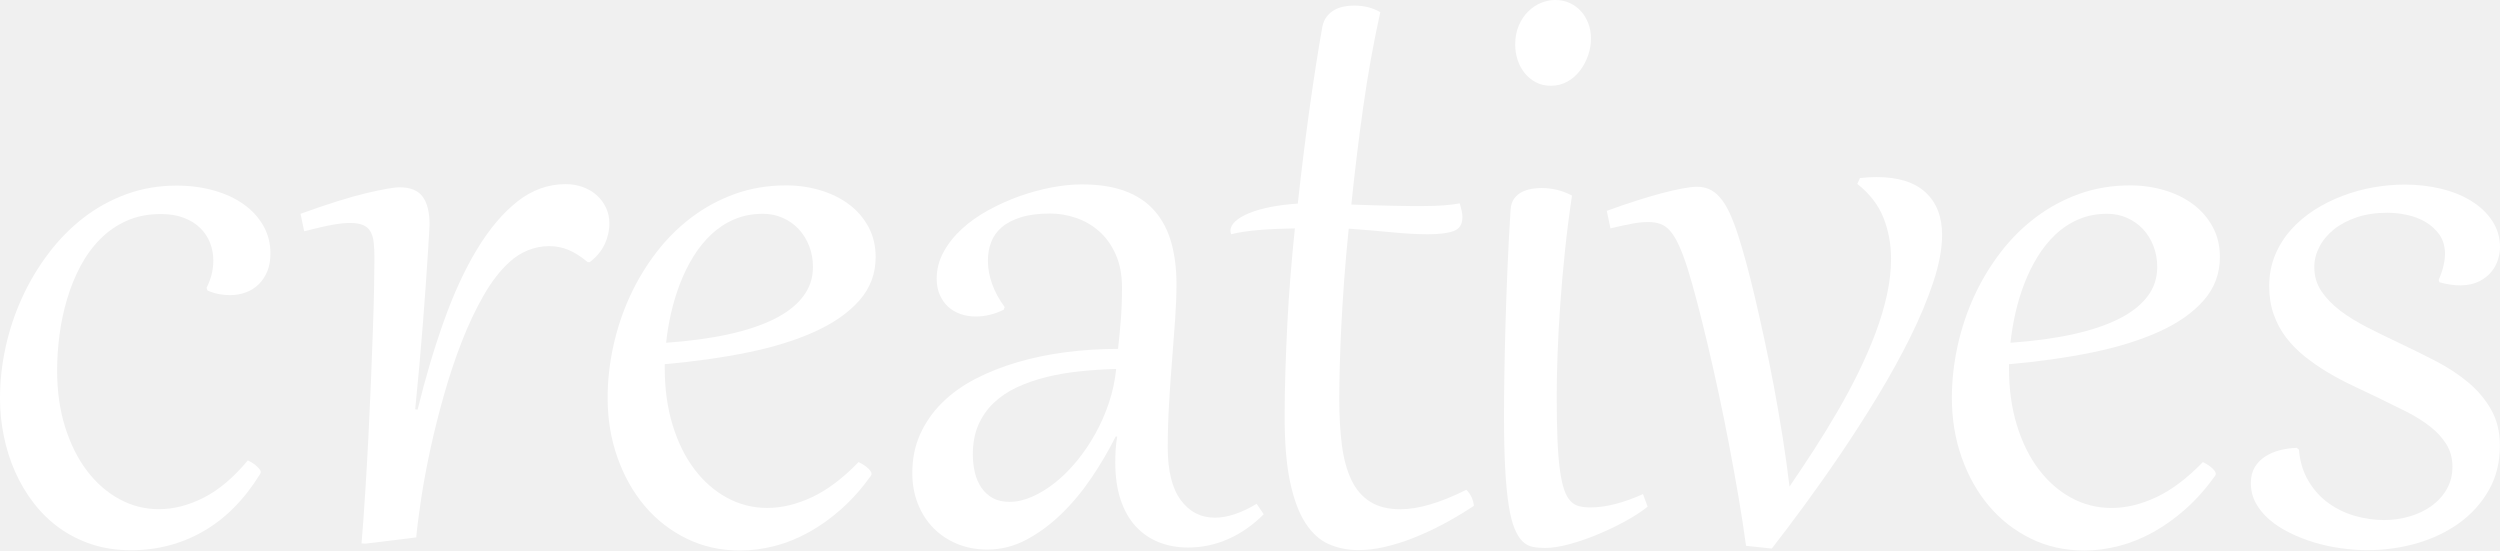
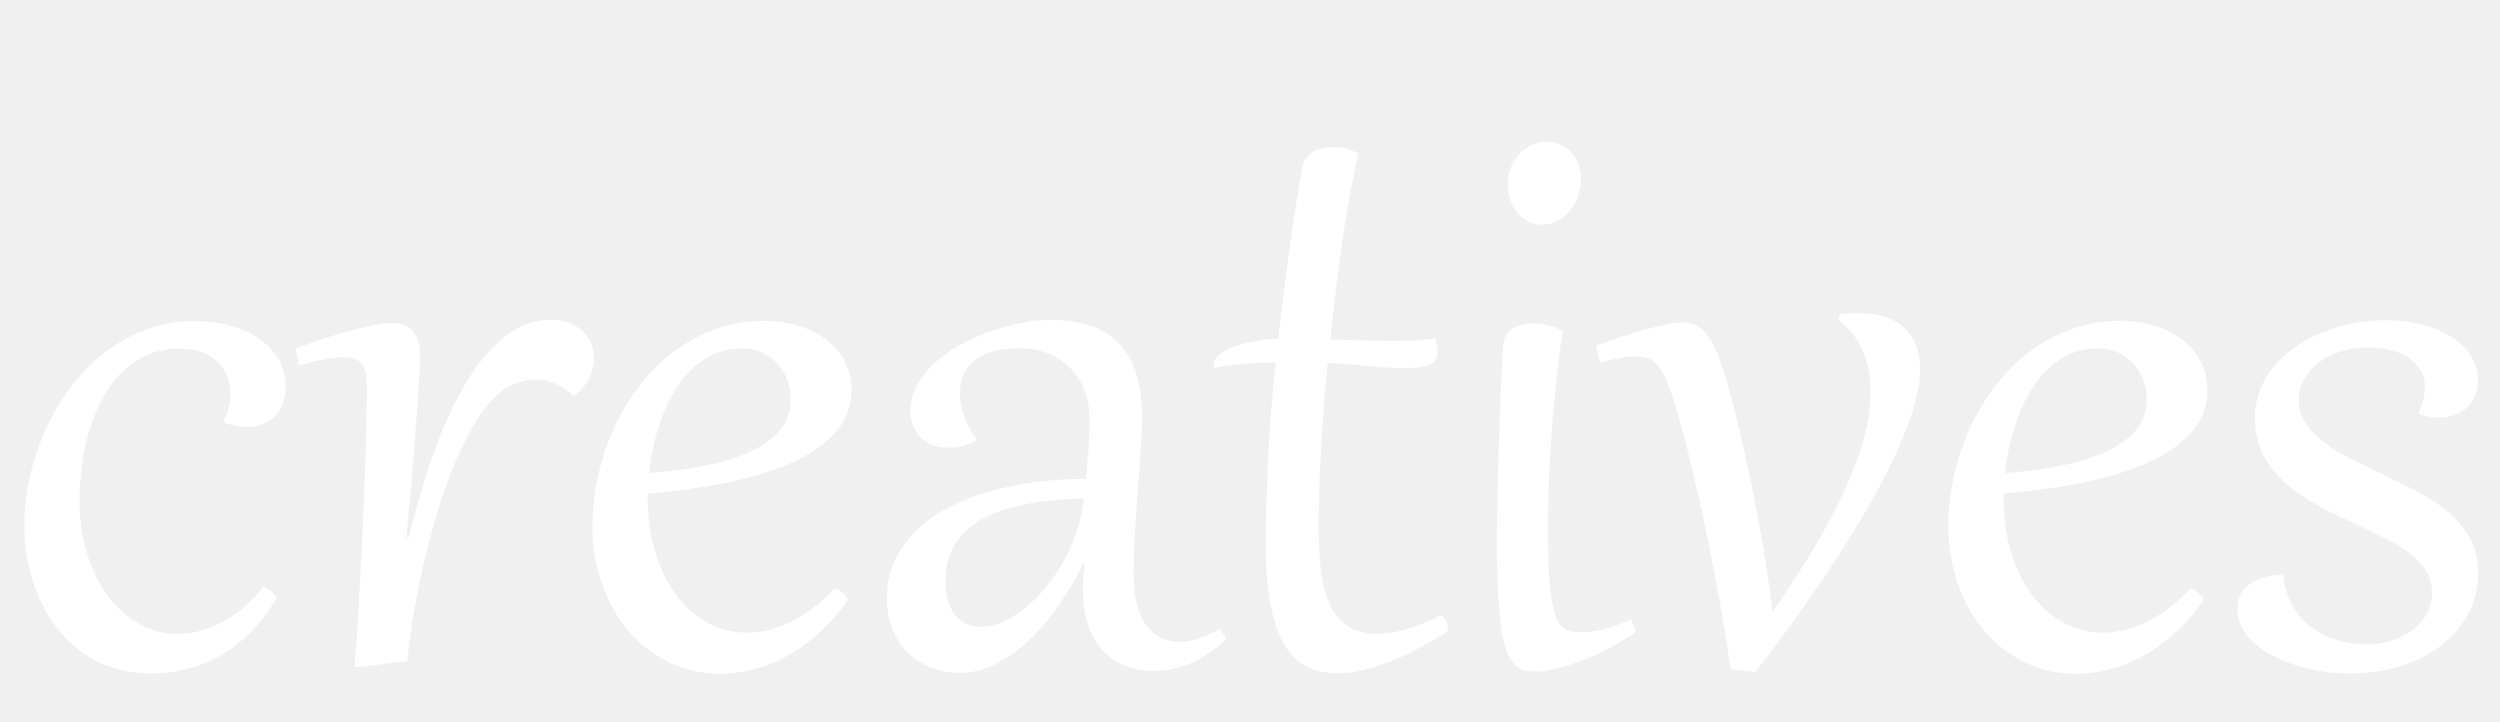
- <svg xmlns="http://www.w3.org/2000/svg" version="1.1" id="Ebene_1" x="0px" y="0px" width="70.339px" height="15.489px" viewBox="0 0 70.339 15.489" enable-background="new 0 0 70.339 15.489" xml:space="preserve">
-   <g>
-     <path fill="#FFFFFF" d="M5.811,8.099c0.127-0.251,0.191-0.505,0.191-0.765c0-0.178-0.031-0.345-0.092-0.503   C5.848,6.675,5.756,6.535,5.633,6.415C5.51,6.294,5.356,6.198,5.171,6.128c-0.185-0.071-0.4-0.106-0.646-0.106   c-0.355,0-0.674,0.062-0.957,0.188C3.286,6.335,3.036,6.507,2.82,6.726C2.604,6.945,2.419,7.197,2.266,7.484   C2.113,7.771,1.988,8.079,1.89,8.407C1.792,8.735,1.72,9.071,1.675,9.415C1.63,9.76,1.607,10.096,1.607,10.424   c0,0.587,0.076,1.122,0.229,1.602c0.153,0.481,0.359,0.892,0.619,1.23c0.26,0.339,0.563,0.603,0.909,0.79   c0.346,0.187,0.715,0.28,1.107,0.28c0.415,0,0.835-0.108,1.261-0.324c0.426-0.217,0.84-0.566,1.241-1.049   C7,12.966,7.035,12.985,7.079,13.01c0.043,0.025,0.083,0.054,0.12,0.086c0.037,0.032,0.068,0.063,0.096,0.096   c0.028,0.033,0.041,0.062,0.041,0.089c0,0.019-0.002,0.029-0.007,0.034l-0.014,0.027c-0.442,0.715-0.973,1.25-1.593,1.606   c-0.62,0.356-1.299,0.533-2.037,0.533c-0.401,0-0.77-0.056-1.107-0.167c-0.337-0.112-0.643-0.268-0.916-0.465   c-0.273-0.199-0.514-0.434-0.721-0.705c-0.208-0.271-0.38-0.564-0.52-0.88c-0.139-0.317-0.244-0.65-0.314-0.998   C0.035,11.916,0,11.564,0,11.209c0-0.479,0.052-0.958,0.157-1.439c0.105-0.48,0.259-0.943,0.461-1.387   C0.821,7.938,1.067,7.524,1.357,7.14c0.29-0.386,0.618-0.721,0.984-1.006c0.367-0.284,0.771-0.508,1.213-0.67   C3.997,5.303,4.468,5.222,4.97,5.222c0.374,0,0.722,0.046,1.046,0.137C6.34,5.45,6.619,5.579,6.853,5.746   c0.235,0.166,0.419,0.366,0.554,0.602C7.541,6.582,7.609,6.843,7.609,7.13c0,0.187-0.028,0.353-0.085,0.495   c-0.058,0.143-0.138,0.266-0.24,0.368c-0.103,0.103-0.223,0.18-0.363,0.232c-0.139,0.053-0.29,0.079-0.454,0.079   c-0.1,0-0.204-0.011-0.311-0.03c-0.107-0.021-0.213-0.054-0.318-0.1L5.811,8.099z" />
-     <path fill="#FFFFFF" d="M10.281,15.296l-0.109-0.007c0.037-0.433,0.071-0.904,0.103-1.415c0.032-0.51,0.062-1.029,0.089-1.554   c0.027-0.527,0.051-1.049,0.072-1.566c0.021-0.516,0.039-1,0.055-1.449c0.016-0.448,0.027-0.851,0.034-1.206   c0.007-0.355,0.01-0.635,0.01-0.84c0-0.169-0.007-0.314-0.021-0.438C10.5,6.697,10.47,6.595,10.422,6.513   c-0.048-0.082-0.117-0.143-0.208-0.181C10.123,6.293,10,6.273,9.845,6.273c-0.078,0-0.157,0.005-0.239,0.014   C9.524,6.296,9.431,6.311,9.331,6.329S9.118,6.371,8.992,6.401C8.867,6.43,8.722,6.465,8.558,6.506L8.456,6.015   c0.756-0.273,1.37-0.466,1.839-0.578c0.469-0.111,0.786-0.167,0.95-0.167c0.301,0,0.516,0.088,0.646,0.263   c0.13,0.176,0.195,0.437,0.195,0.783c0,0.032-0.004,0.125-0.014,0.28c-0.01,0.155-0.022,0.356-0.038,0.604   c-0.016,0.249-0.035,0.537-0.058,0.865s-0.049,0.68-0.079,1.057c-0.03,0.375-0.062,0.768-0.099,1.176   c-0.037,0.407-0.075,0.814-0.116,1.219l0.068,0.007c0.219-0.894,0.466-1.726,0.742-2.498c0.276-0.773,0.585-1.444,0.93-2.013   c0.345-0.569,0.722-1.018,1.135-1.344c0.413-0.325,0.865-0.488,1.357-0.488c0.173,0,0.335,0.027,0.485,0.082   c0.15,0.055,0.28,0.131,0.39,0.229c0.109,0.099,0.196,0.215,0.26,0.35c0.064,0.134,0.096,0.281,0.096,0.44   c0,0.205-0.044,0.402-0.133,0.591c-0.089,0.189-0.229,0.357-0.42,0.503h-0.055c-0.191-0.159-0.373-0.274-0.543-0.345   c-0.171-0.071-0.352-0.106-0.543-0.106c-0.205,0-0.403,0.039-0.595,0.116S14.489,7.23,14.33,7.376   c-0.26,0.237-0.501,0.549-0.725,0.94c-0.223,0.389-0.427,0.821-0.612,1.295c-0.185,0.474-0.351,0.971-0.499,1.494   c-0.148,0.521-0.276,1.029-0.383,1.523c-0.107,0.495-0.194,0.959-0.26,1.394c-0.066,0.436-0.113,0.802-0.14,1.098L10.281,15.296z" />
-     <path fill="#FFFFFF" d="M24.158,13c0.027,0.014,0.062,0.033,0.106,0.059c0.043,0.024,0.083,0.052,0.12,0.082   c0.037,0.029,0.068,0.061,0.096,0.096c0.027,0.033,0.041,0.066,0.041,0.099c0,0.019-0.007,0.036-0.021,0.055   c-0.255,0.355-0.53,0.664-0.824,0.926c-0.294,0.262-0.599,0.48-0.916,0.656c-0.317,0.175-0.639,0.305-0.967,0.389   c-0.328,0.085-0.652,0.127-0.971,0.127c-0.547,0-1.048-0.111-1.504-0.335c-0.456-0.224-0.848-0.528-1.176-0.916   c-0.328-0.388-0.584-0.842-0.769-1.364c-0.185-0.521-0.277-1.081-0.277-1.678c0-0.487,0.054-0.975,0.161-1.462   c0.107-0.487,0.262-0.952,0.465-1.395c0.203-0.443,0.45-0.853,0.742-1.234c0.292-0.38,0.623-0.711,0.995-0.99   c0.372-0.281,0.779-0.501,1.224-0.66c0.445-0.159,0.922-0.239,1.432-0.239c0.337,0,0.659,0.046,0.964,0.137   c0.305,0.091,0.573,0.222,0.803,0.394c0.23,0.17,0.414,0.381,0.55,0.632c0.136,0.251,0.205,0.535,0.205,0.854   c0,0.465-0.151,0.87-0.455,1.216c-0.304,0.346-0.722,0.639-1.255,0.881c-0.533,0.242-1.161,0.437-1.883,0.585   c-0.722,0.147-1.503,0.258-2.341,0.331v0.116c0,0.583,0.074,1.116,0.222,1.599c0.148,0.483,0.352,0.896,0.612,1.24   c0.26,0.344,0.565,0.612,0.916,0.803s0.729,0.287,1.135,0.287c0.41,0,0.831-0.102,1.261-0.304   C23.279,13.785,23.716,13.456,24.158,13z M22.873,7.512c0-0.21-0.035-0.405-0.106-0.588c-0.071-0.183-0.168-0.341-0.294-0.476   c-0.125-0.134-0.274-0.24-0.448-0.317c-0.174-0.077-0.36-0.116-0.561-0.116c-0.296,0-0.565,0.053-0.807,0.157   c-0.242,0.104-0.457,0.247-0.649,0.427c-0.191,0.181-0.36,0.391-0.506,0.629c-0.146,0.24-0.27,0.494-0.373,0.762   c-0.103,0.269-0.186,0.545-0.25,0.827c-0.064,0.282-0.109,0.559-0.137,0.827c0.647-0.046,1.227-0.124,1.74-0.235   c0.513-0.112,0.946-0.256,1.299-0.432c0.353-0.175,0.623-0.385,0.81-0.629C22.779,8.105,22.873,7.826,22.873,7.512z" />
-     <path fill="#FFFFFF" d="M31.568,8.092c0-0.36-0.059-0.671-0.178-0.936c-0.119-0.265-0.273-0.48-0.465-0.649   c-0.192-0.169-0.408-0.294-0.649-0.376c-0.241-0.082-0.483-0.123-0.725-0.123c-0.324,0-0.597,0.034-0.82,0.103   c-0.223,0.069-0.404,0.162-0.543,0.28c-0.139,0.118-0.239,0.259-0.301,0.421c-0.062,0.161-0.092,0.336-0.092,0.522   c0,0.219,0.04,0.438,0.12,0.659c0.08,0.222,0.197,0.437,0.352,0.646L28.24,8.714c-0.26,0.128-0.522,0.191-0.786,0.191   c-0.155,0-0.3-0.024-0.434-0.071c-0.134-0.049-0.25-0.118-0.349-0.209s-0.175-0.203-0.232-0.335s-0.085-0.28-0.085-0.444   c0-0.268,0.065-0.521,0.195-0.758c0.13-0.237,0.302-0.453,0.516-0.649s0.462-0.371,0.745-0.526   c0.283-0.155,0.574-0.286,0.875-0.394c0.301-0.106,0.603-0.188,0.906-0.246c0.303-0.057,0.584-0.085,0.844-0.085   c0.479,0,0.888,0.063,1.227,0.191s0.615,0.313,0.827,0.558c0.212,0.243,0.367,0.538,0.465,0.885   c0.098,0.347,0.147,0.738,0.147,1.175c0,0.301-0.013,0.631-0.038,0.991c-0.025,0.36-0.054,0.737-0.085,1.132   c-0.032,0.394-0.061,0.8-0.085,1.219s-0.038,0.836-0.038,1.251c0,0.656,0.122,1.149,0.366,1.48c0.244,0.33,0.564,0.495,0.96,0.495   c0.351,0,0.743-0.13,1.176-0.39l0.198,0.294c-0.305,0.306-0.638,0.538-0.998,0.697c-0.36,0.159-0.738,0.239-1.135,0.239   c-0.296,0-0.57-0.05-0.82-0.15s-0.467-0.25-0.649-0.447c-0.182-0.199-0.324-0.448-0.424-0.749c-0.1-0.301-0.15-0.649-0.15-1.045   c0-0.118,0.003-0.237,0.01-0.355c0.007-0.118,0.021-0.244,0.044-0.376H31.39c-0.196,0.392-0.423,0.778-0.68,1.159   c-0.257,0.38-0.54,0.72-0.848,1.018c-0.308,0.299-0.636,0.541-0.984,0.725c-0.349,0.186-0.714,0.277-1.097,0.277   c-0.314,0-0.602-0.055-0.861-0.164c-0.259-0.109-0.482-0.26-0.667-0.451s-0.328-0.418-0.431-0.68   c-0.103-0.263-0.154-0.549-0.154-0.858c0-0.401,0.074-0.766,0.222-1.094c0.148-0.328,0.353-0.622,0.615-0.882   c0.262-0.26,0.575-0.484,0.94-0.674c0.365-0.188,0.761-0.345,1.189-0.47c0.428-0.126,0.882-0.219,1.36-0.281   c0.479-0.061,0.966-0.092,1.463-0.092c0.032-0.287,0.058-0.565,0.079-0.834S31.568,8.416,31.568,8.092z M27.371,12.788   c0,0.178,0.02,0.348,0.058,0.509c0.039,0.162,0.1,0.304,0.185,0.427c0.085,0.123,0.191,0.22,0.321,0.291   c0.13,0.07,0.286,0.105,0.468,0.105c0.205,0,0.417-0.048,0.636-0.144c0.219-0.096,0.434-0.228,0.646-0.396s0.415-0.37,0.608-0.604   c0.194-0.235,0.368-0.491,0.523-0.77c0.155-0.279,0.284-0.57,0.386-0.879c0.103-0.307,0.17-0.623,0.202-0.946   c-0.337,0.009-0.672,0.03-1.005,0.065c-0.333,0.033-0.648,0.087-0.947,0.16c-0.298,0.073-0.575,0.169-0.831,0.287   c-0.256,0.118-0.475,0.266-0.66,0.441s-0.329,0.383-0.434,0.621C27.423,12.197,27.371,12.474,27.371,12.788z" />
-     <path fill="#FFFFFF" d="M38.835,0.342c-0.191,0.866-0.352,1.759-0.482,2.683c-0.13,0.922-0.24,1.833-0.332,2.73   c0.214,0.009,0.423,0.016,0.625,0.021c0.202,0.005,0.392,0.009,0.567,0.014c0.175,0.005,0.335,0.007,0.479,0.007s0.263,0,0.359,0   c0.415,0,0.754-0.025,1.019-0.075c0.023,0.077,0.041,0.148,0.055,0.212s0.021,0.123,0.021,0.178c0,0.2-0.083,0.33-0.25,0.39   s-0.407,0.089-0.721,0.089c-0.301,0-0.637-0.019-1.008-0.055c-0.371-0.036-0.778-0.07-1.22-0.103   c-0.05,0.487-0.092,0.963-0.126,1.424c-0.034,0.463-0.062,0.899-0.082,1.31c-0.02,0.411-0.035,0.791-0.044,1.142   c-0.009,0.35-0.014,0.656-0.014,0.916c0,0.487,0.025,0.923,0.075,1.306c0.05,0.383,0.139,0.708,0.267,0.973   c0.127,0.268,0.303,0.471,0.526,0.612c0.223,0.141,0.506,0.212,0.848,0.212c0.246,0,0.521-0.043,0.824-0.13   c0.303-0.087,0.648-0.226,1.036-0.417c0.123,0.123,0.194,0.273,0.212,0.451c-0.283,0.187-0.567,0.356-0.854,0.51   c-0.287,0.152-0.57,0.283-0.848,0.393c-0.278,0.11-0.547,0.193-0.807,0.253c-0.26,0.06-0.506,0.089-0.738,0.089   c-0.305,0-0.584-0.056-0.837-0.168c-0.253-0.111-0.472-0.31-0.656-0.594c-0.185-0.285-0.328-0.669-0.431-1.152   s-0.154-1.093-0.154-1.832c0-0.415,0.007-0.842,0.021-1.281c0.014-0.44,0.032-0.886,0.055-1.337   c0.023-0.451,0.052-0.902,0.089-1.354c0.037-0.451,0.078-0.895,0.123-1.333c-0.36,0.005-0.694,0.02-1.001,0.045   c-0.308,0.024-0.571,0.064-0.79,0.119c-0.014-0.027-0.021-0.06-0.021-0.096c0-0.096,0.047-0.186,0.14-0.27   c0.093-0.085,0.223-0.161,0.39-0.229c0.167-0.068,0.366-0.125,0.598-0.171c0.232-0.046,0.488-0.077,0.766-0.096   c0.105-0.952,0.216-1.852,0.335-2.7c0.119-0.848,0.237-1.604,0.355-2.269c0.023-0.118,0.065-0.217,0.126-0.294   c0.061-0.077,0.133-0.139,0.215-0.185c0.082-0.046,0.171-0.077,0.267-0.096s0.189-0.027,0.28-0.027c0.15,0,0.286,0.016,0.407,0.048   C38.62,0.237,38.73,0.282,38.835,0.342z" />
-     <path fill="#FFFFFF" d="M44.229,5.502c-0.078,0.52-0.144,1.04-0.198,1.562c-0.055,0.522-0.099,1.027-0.133,1.514   c-0.034,0.487-0.059,0.949-0.075,1.384c-0.016,0.436-0.024,0.829-0.024,1.179c0,0.474,0.007,0.881,0.021,1.221   c0.014,0.339,0.037,0.625,0.068,0.857c0.032,0.232,0.072,0.417,0.12,0.556c0.048,0.14,0.107,0.246,0.178,0.322   c0.071,0.074,0.153,0.124,0.246,0.146c0.093,0.022,0.199,0.034,0.318,0.034c0.219,0,0.455-0.033,0.708-0.099   c0.253-0.066,0.509-0.159,0.769-0.277l0.13,0.355c-0.164,0.132-0.37,0.267-0.619,0.403c-0.249,0.136-0.509,0.262-0.783,0.376   c-0.274,0.114-0.541,0.206-0.803,0.277c-0.262,0.07-0.489,0.105-0.68,0.105c-0.127,0-0.244-0.01-0.349-0.031   c-0.105-0.02-0.199-0.071-0.284-0.153s-0.16-0.203-0.226-0.362c-0.066-0.159-0.121-0.376-0.164-0.649   c-0.043-0.273-0.076-0.615-0.099-1.025c-0.023-0.41-0.034-0.907-0.034-1.49c0-0.342,0.003-0.728,0.01-1.159   c0.007-0.43,0.017-0.893,0.031-1.387c0.014-0.495,0.032-1.017,0.055-1.566c0.023-0.549,0.052-1.115,0.089-1.698   c0.009-0.128,0.043-0.231,0.103-0.312c0.059-0.079,0.132-0.141,0.219-0.184C42.908,5.359,43,5.33,43.098,5.313   c0.098-0.016,0.188-0.023,0.27-0.023C43.673,5.29,43.96,5.36,44.229,5.502z M43.635,2.413c-0.16,0-0.301-0.033-0.424-0.099   s-0.228-0.153-0.314-0.259c-0.086-0.107-0.153-0.23-0.198-0.369c-0.045-0.14-0.068-0.282-0.068-0.428   c0-0.205,0.034-0.387,0.103-0.543c0.068-0.158,0.157-0.29,0.267-0.396c0.109-0.107,0.23-0.188,0.362-0.24   C43.494,0.026,43.624,0,43.751,0c0.155,0,0.294,0.028,0.417,0.086c0.123,0.057,0.229,0.135,0.318,0.235   c0.089,0.1,0.157,0.216,0.205,0.345c0.048,0.131,0.072,0.271,0.072,0.421c0,0.159-0.027,0.317-0.082,0.476   c-0.055,0.156-0.131,0.299-0.229,0.427c-0.098,0.127-0.216,0.23-0.355,0.307C43.958,2.374,43.803,2.413,43.635,2.413z" />
-     <path fill="#FFFFFF" d="M49.126,15.358c-0.059-0.438-0.13-0.896-0.212-1.378c-0.082-0.48-0.17-0.965-0.263-1.455   c-0.093-0.49-0.191-0.975-0.294-1.453s-0.205-0.934-0.308-1.367s-0.202-0.832-0.297-1.196c-0.095-0.364-0.185-0.679-0.267-0.943   c-0.086-0.269-0.168-0.489-0.246-0.659c-0.078-0.172-0.158-0.306-0.243-0.404c-0.084-0.098-0.177-0.165-0.277-0.201   c-0.1-0.036-0.214-0.055-0.342-0.055c-0.146,0-0.302,0.016-0.468,0.048c-0.166,0.032-0.366,0.075-0.598,0.13l-0.103-0.492   c0.273-0.101,0.541-0.192,0.803-0.277C46.274,5.571,46.517,5.5,46.74,5.44c0.223-0.06,0.421-0.104,0.595-0.137   c0.174-0.033,0.31-0.048,0.41-0.048c0.123,0,0.236,0.021,0.338,0.065c0.103,0.043,0.202,0.117,0.297,0.222   c0.095,0.105,0.187,0.247,0.273,0.427c0.086,0.181,0.173,0.407,0.26,0.681c0.059,0.183,0.129,0.418,0.208,0.708   c0.08,0.289,0.163,0.618,0.25,0.987c0.087,0.369,0.177,0.769,0.27,1.2c0.093,0.43,0.184,0.876,0.27,1.335   c0.086,0.46,0.167,0.929,0.243,1.404c0.075,0.477,0.14,0.945,0.195,1.405c0.228-0.333,0.457-0.676,0.687-1.032   c0.23-0.356,0.451-0.716,0.663-1.08c0.212-0.364,0.409-0.732,0.591-1.103c0.182-0.372,0.342-0.74,0.479-1.104   c0.137-0.364,0.244-0.723,0.321-1.073c0.077-0.35,0.116-0.69,0.116-1.018c0-0.41-0.072-0.795-0.215-1.155   c-0.143-0.36-0.389-0.677-0.735-0.95l0.075-0.164c0.082-0.009,0.162-0.016,0.239-0.021c0.077-0.005,0.153-0.007,0.226-0.007   c0.611,0,1.071,0.144,1.381,0.431c0.31,0.287,0.465,0.686,0.465,1.196c0,0.388-0.082,0.828-0.246,1.323   c-0.164,0.494-0.38,1.013-0.649,1.555s-0.574,1.094-0.916,1.658c-0.342,0.562-0.69,1.105-1.046,1.63s-0.702,1.014-1.039,1.473   c-0.337,0.457-0.636,0.853-0.896,1.186L49.126,15.358z" />
-     <path fill="#FFFFFF" d="M61.98,13c0.027,0.014,0.062,0.033,0.106,0.059c0.043,0.024,0.082,0.052,0.119,0.082   c0.037,0.029,0.068,0.061,0.096,0.096c0.027,0.033,0.041,0.066,0.041,0.099c0,0.019-0.007,0.036-0.021,0.055   c-0.255,0.355-0.53,0.664-0.823,0.926c-0.295,0.262-0.6,0.48-0.916,0.656c-0.317,0.175-0.64,0.305-0.968,0.389   c-0.328,0.085-0.651,0.127-0.971,0.127c-0.547,0-1.048-0.111-1.504-0.335c-0.456-0.224-0.848-0.528-1.176-0.916   c-0.328-0.388-0.585-0.842-0.769-1.364c-0.185-0.521-0.277-1.081-0.277-1.678c0-0.487,0.054-0.975,0.161-1.462   c0.107-0.487,0.262-0.952,0.464-1.395c0.203-0.442,0.451-0.853,0.742-1.234c0.291-0.38,0.623-0.711,0.994-0.99   c0.372-0.281,0.779-0.501,1.225-0.66c0.443-0.159,0.922-0.239,1.432-0.239c0.338,0,0.658,0.046,0.964,0.137   s0.573,0.222,0.804,0.394c0.229,0.17,0.413,0.381,0.55,0.632c0.137,0.251,0.205,0.535,0.205,0.854c0,0.465-0.151,0.87-0.454,1.216   C61.7,8.796,61.282,9.09,60.749,9.331c-0.533,0.241-1.161,0.437-1.884,0.585c-0.722,0.147-1.502,0.258-2.341,0.331v0.116   c0,0.583,0.074,1.116,0.222,1.599s0.353,0.896,0.612,1.24c0.26,0.344,0.565,0.612,0.916,0.803s0.729,0.287,1.135,0.287   c0.41,0,0.831-0.102,1.261-0.304C61.103,13.785,61.538,13.456,61.98,13z M60.695,7.512c0-0.21-0.035-0.405-0.106-0.588   c-0.07-0.183-0.168-0.341-0.293-0.476c-0.126-0.134-0.275-0.24-0.448-0.317c-0.173-0.077-0.36-0.116-0.561-0.116   c-0.296,0-0.565,0.053-0.807,0.157s-0.458,0.247-0.649,0.427C57.64,6.78,57.472,6.99,57.325,7.228   c-0.146,0.24-0.27,0.494-0.373,0.762c-0.102,0.269-0.186,0.545-0.249,0.827c-0.063,0.282-0.109,0.559-0.137,0.827   c0.647-0.046,1.228-0.124,1.739-0.235c0.514-0.112,0.946-0.256,1.299-0.432c0.354-0.175,0.623-0.385,0.811-0.629   C60.603,8.105,60.695,7.826,60.695,7.512z" />
-     <path fill="#FFFFFF" d="M64.681,12.651c0.031,0.347,0.124,0.645,0.277,0.895c0.152,0.251,0.34,0.456,0.563,0.615   c0.223,0.159,0.471,0.278,0.741,0.355c0.271,0.077,0.541,0.116,0.811,0.116c0.25,0,0.492-0.034,0.725-0.103   c0.233-0.069,0.438-0.166,0.615-0.294c0.177-0.128,0.32-0.285,0.428-0.472c0.106-0.187,0.16-0.396,0.16-0.628   c0-0.241-0.057-0.453-0.171-0.636c-0.114-0.183-0.267-0.349-0.458-0.499s-0.414-0.289-0.666-0.417   c-0.254-0.128-0.517-0.258-0.79-0.39c-0.241-0.114-0.484-0.229-0.728-0.346c-0.244-0.115-0.48-0.242-0.708-0.378   c-0.228-0.137-0.44-0.285-0.64-0.444c-0.197-0.159-0.371-0.336-0.52-0.53c-0.147-0.193-0.264-0.41-0.348-0.648   c-0.085-0.24-0.127-0.505-0.127-0.797c0-0.314,0.055-0.603,0.164-0.868c0.109-0.265,0.259-0.503,0.447-0.714   c0.189-0.213,0.408-0.398,0.656-0.558c0.249-0.159,0.514-0.293,0.797-0.399c0.283-0.107,0.573-0.188,0.871-0.24   c0.299-0.052,0.59-0.078,0.872-0.078c0.364,0,0.71,0.04,1.036,0.119c0.325,0.08,0.61,0.196,0.854,0.35   C69.786,5.814,69.98,6,70.124,6.219c0.143,0.219,0.215,0.465,0.215,0.738c0,0.104-0.018,0.219-0.055,0.342   c-0.037,0.123-0.098,0.238-0.185,0.346c-0.087,0.106-0.2,0.196-0.342,0.269c-0.142,0.073-0.314,0.111-0.52,0.116   c-0.191,0-0.392-0.029-0.602-0.089l-0.021-0.068c0.064-0.146,0.109-0.28,0.137-0.403c0.028-0.123,0.041-0.237,0.041-0.342   c-0.004-0.21-0.059-0.386-0.16-0.53c-0.104-0.143-0.232-0.261-0.387-0.352c-0.155-0.091-0.327-0.157-0.516-0.198   s-0.375-0.062-0.558-0.062c-0.323,0-0.612,0.043-0.868,0.13c-0.256,0.087-0.471,0.202-0.646,0.345   c-0.175,0.145-0.31,0.307-0.402,0.489c-0.094,0.183-0.141,0.371-0.141,0.567c0,0.25,0.066,0.474,0.198,0.673   c0.132,0.197,0.308,0.38,0.526,0.547c0.219,0.166,0.471,0.322,0.756,0.468c0.284,0.146,0.582,0.292,0.892,0.438   c0.347,0.164,0.69,0.334,1.032,0.509c0.342,0.176,0.646,0.375,0.916,0.598c0.27,0.224,0.486,0.479,0.652,0.769   c0.167,0.29,0.25,0.631,0.25,1.022c0,0.47-0.104,0.886-0.311,1.25c-0.208,0.364-0.484,0.672-0.831,0.923   c-0.347,0.251-0.744,0.44-1.192,0.571c-0.449,0.129-0.916,0.194-1.398,0.194c-0.242,0-0.491-0.019-0.748-0.055   c-0.258-0.036-0.508-0.091-0.749-0.164c-0.241-0.073-0.471-0.163-0.687-0.271c-0.217-0.106-0.406-0.229-0.568-0.369   c-0.161-0.139-0.289-0.293-0.383-0.465c-0.093-0.17-0.14-0.358-0.14-0.563c0-0.178,0.038-0.328,0.112-0.451   c0.076-0.123,0.175-0.224,0.298-0.301c0.123-0.077,0.261-0.136,0.413-0.175c0.153-0.038,0.309-0.06,0.469-0.064L64.681,12.651z" />
+ <svg xmlns="http://www.w3.org/2000/svg" width="208px" height="60px" viewBox="0 0 208 60" version="1.1">
+   <g id="Page-1" stroke="none" stroke-width="1" fill="none" fill-rule="evenodd">
+     <g id="creatives">
+       <path d="M18.633,34.941 C18.997,34.225 19.18,33.496 19.18,32.754 C19.18,32.246 19.092,31.768 18.916,31.318 C18.74,30.869 18.477,30.472 18.125,30.127 C17.773,29.782 17.334,29.508 16.807,29.307 C16.279,29.105 15.664,29.004 14.961,29.004 C13.945,29.004 13.034,29.183 12.227,29.541 C11.419,29.899 10.706,30.391 10.088,31.016 C9.469,31.641 8.942,32.363 8.506,33.184 C8.07,34.004 7.712,34.883 7.432,35.82 C7.152,36.758 6.947,37.718 6.816,38.701 C6.686,39.684 6.621,40.645 6.621,41.582 C6.621,43.262 6.839,44.788 7.275,46.162 C7.712,47.536 8.301,48.708 9.043,49.678 C9.785,50.648 10.651,51.4 11.641,51.934 C12.63,52.467 13.685,52.734 14.805,52.734 C15.99,52.734 17.191,52.425 18.408,51.807 C19.626,51.188 20.807,50.189 21.953,48.809 C22.031,48.848 22.132,48.903 22.256,48.975 C22.38,49.046 22.493,49.128 22.598,49.219 C22.702,49.31 22.793,49.401 22.871,49.492 C22.949,49.583 22.988,49.668 22.988,49.746 C22.988,49.798 22.982,49.831 22.969,49.844 L22.93,49.922 C21.667,51.966 20.15,53.496 18.379,54.512 C16.608,55.527 14.668,56.035 12.559,56.035 C11.413,56.035 10.358,55.876 9.395,55.557 C8.431,55.238 7.559,54.795 6.777,54.229 C5.996,53.662 5.309,52.992 4.717,52.217 C4.124,51.442 3.63,50.602 3.232,49.697 C2.835,48.792 2.536,47.842 2.334,46.846 C2.132,45.85 2.031,44.844 2.031,43.828 C2.031,42.461 2.181,41.091 2.48,39.717 C2.78,38.343 3.219,37.021 3.799,35.752 C4.378,34.482 5.081,33.298 5.908,32.197 C6.735,31.097 7.673,30.14 8.721,29.326 C9.769,28.512 10.924,27.874 12.188,27.412 C13.451,26.95 14.798,26.719 16.23,26.719 C17.298,26.719 18.294,26.849 19.219,27.109 C20.143,27.37 20.941,27.738 21.611,28.213 C22.282,28.688 22.809,29.261 23.193,29.932 C23.577,30.602 23.77,31.348 23.77,32.168 C23.77,32.702 23.688,33.174 23.525,33.584 C23.363,33.994 23.135,34.346 22.842,34.639 C22.549,34.932 22.204,35.153 21.807,35.303 C21.41,35.452 20.977,35.527 20.508,35.527 C20.221,35.527 19.925,35.498 19.619,35.439 C19.313,35.381 19.01,35.286 18.711,35.156 L18.633,34.941 Z M29.805,55.508 L29.492,55.488 C29.596,54.251 29.694,52.904 29.785,51.445 C29.876,49.987 29.961,48.506 30.039,47.002 C30.117,45.498 30.186,44.007 30.244,42.529 C30.303,41.051 30.355,39.671 30.4,38.389 C30.446,37.106 30.479,35.957 30.498,34.941 C30.518,33.926 30.527,33.125 30.527,32.539 C30.527,32.057 30.508,31.641 30.469,31.289 C30.43,30.937 30.342,30.645 30.205,30.41 C30.068,30.176 29.87,30.003 29.609,29.893 C29.349,29.782 28.997,29.727 28.555,29.727 C28.333,29.727 28.105,29.74 27.871,29.766 C27.637,29.792 27.376,29.831 27.09,29.883 C26.803,29.935 26.481,30.003 26.123,30.088 C25.765,30.173 25.352,30.273 24.883,30.391 L24.59,28.984 C26.751,28.203 28.503,27.653 29.844,27.334 C31.185,27.015 32.09,26.855 32.559,26.855 C33.418,26.855 34.033,27.106 34.404,27.607 C34.775,28.109 34.961,28.854 34.961,29.844 C34.961,29.935 34.948,30.202 34.922,30.645 C34.896,31.087 34.86,31.663 34.814,32.373 C34.769,33.083 34.714,33.906 34.648,34.844 C34.583,35.781 34.508,36.787 34.424,37.861 C34.339,38.936 34.245,40.055 34.141,41.221 C34.036,42.386 33.926,43.548 33.809,44.707 L34.004,44.727 C34.629,42.174 35.335,39.795 36.123,37.588 C36.911,35.381 37.796,33.464 38.779,31.836 C39.762,30.208 40.843,28.929 42.021,27.998 C43.2,27.067 44.492,26.602 45.898,26.602 C46.393,26.602 46.855,26.68 47.285,26.836 C47.715,26.992 48.086,27.21 48.398,27.49 C48.711,27.77 48.958,28.102 49.141,28.486 C49.323,28.87 49.414,29.29 49.414,29.746 C49.414,30.332 49.287,30.895 49.033,31.436 C48.779,31.976 48.379,32.454 47.832,32.871 L47.676,32.871 C47.129,32.415 46.611,32.087 46.123,31.885 C45.635,31.683 45.117,31.582 44.57,31.582 C43.984,31.582 43.418,31.693 42.871,31.914 C42.324,32.135 41.823,32.454 41.367,32.871 C40.625,33.548 39.935,34.443 39.297,35.557 C38.659,36.67 38.076,37.904 37.549,39.258 C37.021,40.612 36.546,42.034 36.123,43.525 C35.7,45.016 35.335,46.468 35.029,47.881 C34.723,49.294 34.476,50.622 34.287,51.865 C34.098,53.109 33.965,54.154 33.887,55 L29.805,55.508 Z M69.473,48.945 C69.551,48.984 69.652,49.04 69.775,49.111 C69.899,49.183 70.013,49.261 70.117,49.346 C70.221,49.43 70.312,49.521 70.391,49.619 C70.469,49.717 70.508,49.811 70.508,49.902 C70.508,49.954 70.488,50.007 70.449,50.059 C69.72,51.074 68.936,51.956 68.096,52.705 C67.256,53.454 66.383,54.079 65.479,54.58 C64.574,55.081 63.652,55.452 62.715,55.693 C61.777,55.934 60.853,56.055 59.941,56.055 C58.379,56.055 56.947,55.736 55.645,55.098 C54.342,54.46 53.223,53.587 52.285,52.48 C51.348,51.374 50.615,50.075 50.088,48.584 C49.561,47.093 49.297,45.495 49.297,43.789 C49.297,42.396 49.45,41.003 49.756,39.609 C50.062,38.216 50.505,36.888 51.084,35.625 C51.663,34.362 52.37,33.187 53.203,32.1 C54.036,31.012 54.984,30.068 56.045,29.268 C57.106,28.467 58.271,27.839 59.541,27.383 C60.811,26.927 62.174,26.699 63.633,26.699 C64.596,26.699 65.514,26.829 66.387,27.09 C67.259,27.35 68.024,27.725 68.682,28.213 C69.339,28.701 69.863,29.303 70.254,30.02 C70.645,30.736 70.84,31.549 70.84,32.461 C70.84,33.789 70.407,34.948 69.541,35.938 C68.675,36.927 67.48,37.767 65.957,38.457 C64.434,39.147 62.64,39.704 60.576,40.127 C58.512,40.55 56.283,40.866 53.887,41.074 L53.887,41.406 C53.887,43.073 54.098,44.596 54.521,45.977 C54.945,47.357 55.527,48.538 56.27,49.521 C57.012,50.505 57.884,51.27 58.887,51.816 C59.889,52.363 60.97,52.637 62.129,52.637 C63.301,52.637 64.502,52.347 65.732,51.768 C66.963,51.188 68.21,50.247 69.473,48.945 Z M65.801,33.262 C65.801,32.663 65.7,32.103 65.498,31.582 C65.296,31.061 65.016,30.609 64.658,30.225 C64.3,29.84 63.874,29.538 63.379,29.316 C62.884,29.095 62.35,28.984 61.777,28.984 C60.931,28.984 60.163,29.134 59.473,29.434 C58.783,29.733 58.164,30.14 57.617,30.654 C57.07,31.169 56.589,31.768 56.172,32.451 C55.755,33.135 55.4,33.861 55.107,34.629 C54.814,35.397 54.577,36.185 54.395,36.992 C54.212,37.799 54.082,38.587 54.004,39.355 C55.853,39.225 57.51,39.001 58.975,38.682 C60.439,38.363 61.676,37.952 62.686,37.451 C63.695,36.95 64.466,36.351 65,35.654 C65.534,34.958 65.801,34.16 65.801,33.262 Z M90.645,34.922 C90.645,33.893 90.475,33.001 90.137,32.246 C89.798,31.491 89.355,30.872 88.809,30.391 C88.262,29.909 87.643,29.551 86.953,29.316 C86.263,29.082 85.573,28.965 84.883,28.965 C83.958,28.965 83.177,29.062 82.539,29.258 C81.901,29.453 81.383,29.72 80.986,30.059 C80.589,30.397 80.303,30.798 80.127,31.26 C79.951,31.722 79.863,32.22 79.863,32.754 C79.863,33.379 79.977,34.007 80.205,34.639 C80.433,35.27 80.768,35.885 81.211,36.484 L81.133,36.699 C80.391,37.064 79.642,37.246 78.887,37.246 C78.444,37.246 78.031,37.178 77.646,37.041 C77.262,36.904 76.93,36.706 76.65,36.445 C76.37,36.185 76.149,35.866 75.986,35.488 C75.824,35.111 75.742,34.688 75.742,34.219 C75.742,33.451 75.928,32.728 76.299,32.051 C76.67,31.374 77.161,30.755 77.773,30.195 C78.385,29.635 79.095,29.134 79.902,28.691 C80.71,28.249 81.543,27.874 82.402,27.568 C83.262,27.262 84.124,27.028 84.99,26.865 C85.856,26.702 86.66,26.621 87.402,26.621 C88.77,26.621 89.938,26.803 90.908,27.168 C91.878,27.533 92.666,28.063 93.271,28.76 C93.877,29.456 94.32,30.299 94.6,31.289 C94.88,32.279 95.02,33.398 95.02,34.648 C95.02,35.508 94.984,36.452 94.912,37.48 C94.84,38.509 94.759,39.587 94.668,40.713 C94.577,41.839 94.495,43.001 94.424,44.199 C94.352,45.397 94.316,46.589 94.316,47.773 C94.316,49.648 94.665,51.058 95.361,52.002 C96.058,52.946 96.973,53.418 98.105,53.418 C99.108,53.418 100.228,53.047 101.465,52.305 L102.031,53.145 C101.159,54.017 100.208,54.681 99.18,55.137 C98.151,55.592 97.07,55.82 95.938,55.82 C95.091,55.82 94.31,55.677 93.594,55.391 C92.878,55.104 92.259,54.678 91.738,54.111 C91.217,53.545 90.814,52.832 90.527,51.973 C90.241,51.113 90.098,50.117 90.098,48.984 C90.098,48.646 90.107,48.307 90.127,47.969 C90.146,47.63 90.189,47.272 90.254,46.895 L90.137,46.895 C89.577,48.014 88.929,49.118 88.193,50.205 C87.458,51.292 86.65,52.262 85.771,53.115 C84.893,53.968 83.955,54.658 82.959,55.186 C81.963,55.713 80.918,55.977 79.824,55.977 C78.926,55.977 78.105,55.82 77.363,55.508 C76.621,55.195 75.986,54.766 75.459,54.219 C74.932,53.672 74.521,53.024 74.229,52.275 C73.936,51.527 73.789,50.71 73.789,49.824 C73.789,48.678 74.001,47.637 74.424,46.699 C74.847,45.762 75.433,44.922 76.182,44.18 C76.93,43.437 77.826,42.796 78.867,42.256 C79.909,41.715 81.042,41.266 82.266,40.908 C83.49,40.55 84.785,40.283 86.152,40.107 C87.52,39.932 88.913,39.844 90.332,39.844 C90.423,39.023 90.498,38.229 90.557,37.461 C90.615,36.693 90.645,35.846 90.645,34.922 Z M78.652,48.34 C78.652,48.848 78.708,49.333 78.818,49.795 C78.929,50.257 79.105,50.664 79.346,51.016 C79.587,51.367 79.893,51.644 80.264,51.846 C80.635,52.048 81.081,52.148 81.602,52.148 C82.188,52.148 82.793,52.012 83.418,51.738 C84.043,51.465 84.658,51.087 85.264,50.605 C85.869,50.124 86.449,49.548 87.002,48.877 C87.555,48.206 88.053,47.474 88.496,46.68 C88.939,45.885 89.307,45.049 89.6,44.17 C89.893,43.291 90.085,42.389 90.176,41.465 C89.212,41.491 88.255,41.553 87.305,41.65 C86.354,41.748 85.452,41.901 84.6,42.109 C83.747,42.318 82.956,42.591 82.227,42.93 C81.497,43.268 80.869,43.688 80.342,44.189 C79.814,44.691 79.401,45.283 79.102,45.967 C78.802,46.65 78.652,47.441 78.652,48.34 Z M113.008,12.773 C112.461,15.247 112.002,17.803 111.631,20.439 C111.26,23.076 110.944,25.677 110.684,28.242 C111.296,28.268 111.891,28.288 112.471,28.301 C113.05,28.314 113.59,28.327 114.092,28.34 C114.593,28.353 115.049,28.359 115.459,28.359 L116.484,28.359 C117.669,28.359 118.639,28.288 119.395,28.145 C119.46,28.366 119.512,28.568 119.551,28.75 C119.59,28.932 119.609,29.102 119.609,29.258 C119.609,29.831 119.372,30.202 118.896,30.371 C118.421,30.54 117.734,30.625 116.836,30.625 C115.977,30.625 115.016,30.573 113.955,30.469 C112.894,30.365 111.732,30.267 110.469,30.176 C110.326,31.569 110.205,32.926 110.107,34.248 C110.01,35.57 109.932,36.816 109.873,37.988 C109.814,39.16 109.772,40.247 109.746,41.25 C109.72,42.253 109.707,43.125 109.707,43.867 C109.707,45.26 109.779,46.504 109.922,47.598 C110.065,48.691 110.319,49.619 110.684,50.381 C111.048,51.143 111.549,51.725 112.188,52.129 C112.826,52.533 113.633,52.734 114.609,52.734 C115.313,52.734 116.097,52.611 116.963,52.363 C117.829,52.116 118.815,51.719 119.922,51.172 C120.273,51.523 120.475,51.953 120.527,52.461 C119.72,52.995 118.906,53.48 118.086,53.916 C117.266,54.352 116.458,54.727 115.664,55.039 C114.87,55.352 114.102,55.592 113.359,55.762 C112.617,55.931 111.914,56.016 111.25,56.016 C110.378,56.016 109.58,55.856 108.857,55.537 C108.135,55.218 107.51,54.652 106.982,53.838 C106.455,53.024 106.045,51.927 105.752,50.547 C105.459,49.167 105.312,47.422 105.312,45.312 C105.312,44.128 105.332,42.907 105.371,41.65 C105.41,40.394 105.462,39.121 105.527,37.832 C105.592,36.543 105.677,35.254 105.781,33.965 C105.885,32.676 106.003,31.406 106.133,30.156 C105.104,30.169 104.15,30.212 103.271,30.283 C102.393,30.355 101.641,30.469 101.016,30.625 C100.977,30.547 100.957,30.456 100.957,30.352 C100.957,30.078 101.09,29.821 101.357,29.58 C101.624,29.339 101.995,29.121 102.471,28.926 C102.946,28.73 103.516,28.568 104.18,28.438 C104.844,28.307 105.573,28.216 106.367,28.164 C106.667,25.443 106.986,22.871 107.324,20.449 C107.663,18.027 108.001,15.866 108.34,13.965 C108.405,13.626 108.525,13.346 108.701,13.125 C108.877,12.904 109.082,12.728 109.316,12.598 C109.551,12.467 109.805,12.376 110.078,12.324 C110.352,12.272 110.618,12.246 110.879,12.246 C111.309,12.246 111.696,12.292 112.041,12.383 C112.386,12.474 112.708,12.604 113.008,12.773 Z M128.32,18.691 C127.865,18.691 127.461,18.597 127.109,18.408 C126.758,18.219 126.458,17.972 126.211,17.666 C125.964,17.36 125.775,17.008 125.645,16.611 C125.514,16.214 125.449,15.807 125.449,15.391 C125.449,14.805 125.547,14.287 125.742,13.838 C125.938,13.389 126.191,13.011 126.504,12.705 C126.816,12.399 127.161,12.171 127.539,12.021 C127.917,11.872 128.288,11.797 128.652,11.797 C129.095,11.797 129.492,11.878 129.844,12.041 C130.195,12.204 130.498,12.428 130.752,12.715 C131.006,13.001 131.201,13.33 131.338,13.701 C131.475,14.072 131.543,14.473 131.543,14.902 C131.543,15.358 131.465,15.811 131.309,16.26 C131.152,16.709 130.934,17.116 130.654,17.48 C130.374,17.845 130.036,18.138 129.639,18.359 C129.242,18.581 128.802,18.691 128.32,18.691 Z M130.02,27.52 C129.798,29.004 129.609,30.492 129.453,31.982 C129.297,33.473 129.17,34.915 129.072,36.309 C128.975,37.702 128.903,39.02 128.857,40.264 C128.812,41.507 128.789,42.63 128.789,43.633 C128.789,44.987 128.809,46.149 128.848,47.119 C128.887,48.089 128.952,48.906 129.043,49.57 C129.134,50.234 129.248,50.765 129.385,51.162 C129.521,51.559 129.691,51.865 129.893,52.08 C130.094,52.295 130.329,52.435 130.596,52.5 C130.863,52.565 131.165,52.598 131.504,52.598 C132.129,52.598 132.803,52.503 133.525,52.314 C134.248,52.126 134.98,51.862 135.723,51.523 L136.094,52.539 C135.625,52.917 135.036,53.301 134.326,53.691 C133.617,54.082 132.871,54.44 132.09,54.766 C131.309,55.091 130.544,55.355 129.795,55.557 C129.046,55.758 128.398,55.859 127.852,55.859 C127.487,55.859 127.155,55.83 126.855,55.771 C126.556,55.713 126.286,55.566 126.045,55.332 C125.804,55.098 125.589,54.753 125.4,54.297 C125.212,53.841 125.055,53.223 124.932,52.441 C124.808,51.66 124.714,50.684 124.648,49.512 C124.583,48.34 124.551,46.921 124.551,45.254 C124.551,44.277 124.561,43.174 124.58,41.943 C124.6,40.713 124.629,39.391 124.668,37.979 C124.707,36.566 124.759,35.075 124.824,33.506 C124.889,31.937 124.974,30.319 125.078,28.652 C125.104,28.288 125.202,27.992 125.371,27.764 C125.54,27.536 125.749,27.36 125.996,27.236 C126.243,27.113 126.507,27.028 126.787,26.982 C127.067,26.937 127.324,26.914 127.559,26.914 C128.431,26.914 129.251,27.116 130.02,27.52 Z M143.984,55.684 C143.815,54.434 143.613,53.122 143.379,51.748 C143.145,50.374 142.894,48.988 142.627,47.588 C142.36,46.188 142.08,44.805 141.787,43.438 C141.494,42.07 141.201,40.768 140.908,39.531 C140.615,38.294 140.332,37.155 140.059,36.113 C139.785,35.072 139.531,34.173 139.297,33.418 C139.049,32.65 138.815,32.021 138.594,31.533 C138.372,31.045 138.141,30.661 137.9,30.381 C137.66,30.101 137.396,29.909 137.109,29.805 C136.823,29.701 136.497,29.648 136.133,29.648 C135.716,29.648 135.27,29.694 134.795,29.785 C134.32,29.876 133.75,30 133.086,30.156 L132.793,28.75 C133.574,28.464 134.339,28.2 135.088,27.959 C135.837,27.718 136.53,27.513 137.168,27.344 C137.806,27.174 138.372,27.044 138.867,26.953 C139.362,26.862 139.753,26.816 140.039,26.816 C140.391,26.816 140.713,26.878 141.006,27.002 C141.299,27.126 141.582,27.337 141.855,27.637 C142.129,27.936 142.389,28.343 142.637,28.857 C142.884,29.372 143.132,30.02 143.379,30.801 C143.548,31.322 143.747,31.995 143.975,32.822 C144.202,33.649 144.44,34.59 144.688,35.645 C144.935,36.699 145.192,37.842 145.459,39.072 C145.726,40.303 145.983,41.576 146.23,42.891 C146.478,44.206 146.709,45.544 146.924,46.904 C147.139,48.265 147.324,49.603 147.48,50.918 C148.132,49.967 148.786,48.984 149.443,47.969 C150.101,46.953 150.732,45.924 151.338,44.883 C151.943,43.841 152.507,42.79 153.027,41.729 C153.548,40.667 154.004,39.616 154.395,38.574 C154.785,37.533 155.091,36.51 155.312,35.508 C155.534,34.505 155.645,33.535 155.645,32.598 C155.645,31.426 155.439,30.326 155.029,29.297 C154.619,28.268 153.919,27.363 152.93,26.582 L153.145,26.113 C153.379,26.087 153.607,26.068 153.828,26.055 C154.049,26.042 154.264,26.035 154.473,26.035 C156.217,26.035 157.533,26.445 158.418,27.266 C159.303,28.086 159.746,29.225 159.746,30.684 C159.746,31.79 159.512,33.05 159.043,34.463 C158.574,35.876 157.956,37.357 157.188,38.906 C156.419,40.456 155.547,42.034 154.57,43.643 C153.594,45.251 152.598,46.803 151.582,48.301 C150.566,49.798 149.577,51.201 148.613,52.51 C147.65,53.818 146.797,54.948 146.055,55.898 L143.984,55.684 Z M182.285,48.945 C182.363,48.984 182.464,49.04 182.588,49.111 C182.712,49.183 182.826,49.261 182.93,49.346 C183.034,49.43 183.125,49.521 183.203,49.619 C183.281,49.717 183.32,49.811 183.32,49.902 C183.32,49.954 183.301,50.007 183.262,50.059 C182.533,51.074 181.748,51.956 180.908,52.705 C180.068,53.454 179.196,54.079 178.291,54.58 C177.386,55.081 176.465,55.452 175.527,55.693 C174.59,55.934 173.665,56.055 172.754,56.055 C171.191,56.055 169.759,55.736 168.457,55.098 C167.155,54.46 166.035,53.587 165.098,52.48 C164.16,51.374 163.428,50.075 162.9,48.584 C162.373,47.093 162.109,45.495 162.109,43.789 C162.109,42.396 162.262,41.003 162.568,39.609 C162.874,38.216 163.317,36.888 163.896,35.625 C164.476,34.362 165.182,33.187 166.016,32.1 C166.849,31.012 167.796,30.068 168.857,29.268 C169.919,28.467 171.084,27.839 172.354,27.383 C173.623,26.927 174.987,26.699 176.445,26.699 C177.409,26.699 178.327,26.829 179.199,27.09 C180.072,27.35 180.837,27.725 181.494,28.213 C182.152,28.701 182.676,29.303 183.066,30.02 C183.457,30.736 183.652,31.549 183.652,32.461 C183.652,33.789 183.219,34.948 182.354,35.938 C181.488,36.927 180.293,37.767 178.77,38.457 C177.246,39.147 175.452,39.704 173.389,40.127 C171.325,40.55 169.095,40.866 166.699,41.074 L166.699,41.406 C166.699,43.073 166.911,44.596 167.334,45.977 C167.757,47.357 168.34,48.538 169.082,49.521 C169.824,50.505 170.697,51.27 171.699,51.816 C172.702,52.363 173.783,52.637 174.941,52.637 C176.113,52.637 177.314,52.347 178.545,51.768 C179.775,51.188 181.022,50.247 182.285,48.945 Z M178.613,33.262 C178.613,32.663 178.512,32.103 178.311,31.582 C178.109,31.061 177.829,30.609 177.471,30.225 C177.113,29.84 176.686,29.538 176.191,29.316 C175.697,29.095 175.163,28.984 174.59,28.984 C173.743,28.984 172.975,29.134 172.285,29.434 C171.595,29.733 170.977,30.14 170.43,30.654 C169.883,31.169 169.401,31.768 168.984,32.451 C168.568,33.135 168.213,33.861 167.92,34.629 C167.627,35.397 167.389,36.185 167.207,36.992 C167.025,37.799 166.895,38.587 166.816,39.355 C168.665,39.225 170.322,39.001 171.787,38.682 C173.252,38.363 174.489,37.952 175.498,37.451 C176.507,36.95 177.279,36.351 177.812,35.654 C178.346,34.958 178.613,34.16 178.613,33.262 Z M190,47.949 C190.091,48.939 190.355,49.792 190.791,50.508 C191.227,51.224 191.764,51.81 192.402,52.266 C193.04,52.721 193.747,53.06 194.521,53.281 C195.296,53.503 196.068,53.613 196.836,53.613 C197.552,53.613 198.242,53.516 198.906,53.32 C199.57,53.125 200.156,52.845 200.664,52.48 C201.172,52.116 201.579,51.667 201.885,51.133 C202.191,50.599 202.344,50 202.344,49.336 C202.344,48.646 202.181,48.04 201.855,47.52 C201.53,46.999 201.094,46.523 200.547,46.094 C200,45.664 199.365,45.267 198.643,44.902 C197.92,44.538 197.168,44.167 196.387,43.789 C195.697,43.464 195.003,43.135 194.307,42.803 C193.61,42.471 192.936,42.109 192.285,41.719 C191.634,41.328 191.025,40.905 190.459,40.449 C189.893,39.993 189.398,39.489 188.975,38.936 C188.551,38.382 188.219,37.764 187.979,37.08 C187.738,36.396 187.617,35.638 187.617,34.805 C187.617,33.906 187.773,33.079 188.086,32.324 C188.398,31.569 188.825,30.889 189.365,30.283 C189.906,29.678 190.531,29.147 191.24,28.691 C191.95,28.236 192.708,27.855 193.516,27.549 C194.323,27.243 195.153,27.015 196.006,26.865 C196.859,26.715 197.689,26.641 198.496,26.641 C199.538,26.641 200.524,26.755 201.455,26.982 C202.386,27.21 203.2,27.542 203.896,27.979 C204.593,28.415 205.146,28.945 205.557,29.57 C205.967,30.195 206.172,30.898 206.172,31.68 C206.172,31.979 206.12,32.305 206.016,32.656 C205.911,33.008 205.736,33.337 205.488,33.643 C205.241,33.949 204.915,34.206 204.512,34.414 C204.108,34.622 203.613,34.733 203.027,34.746 C202.48,34.746 201.908,34.661 201.309,34.492 L201.25,34.297 C201.432,33.88 201.562,33.496 201.641,33.145 C201.719,32.793 201.758,32.467 201.758,32.168 C201.745,31.569 201.592,31.064 201.299,30.654 C201.006,30.244 200.638,29.909 200.195,29.648 C199.753,29.388 199.261,29.199 198.721,29.082 C198.18,28.965 197.65,28.906 197.129,28.906 C196.204,28.906 195.378,29.03 194.648,29.277 C193.919,29.525 193.304,29.854 192.803,30.264 C192.301,30.674 191.917,31.139 191.65,31.66 C191.383,32.181 191.25,32.721 191.25,33.281 C191.25,33.997 191.439,34.639 191.816,35.205 C192.194,35.771 192.695,36.292 193.32,36.768 C193.945,37.243 194.665,37.689 195.479,38.105 C196.292,38.522 197.142,38.939 198.027,39.355 C199.017,39.824 200,40.309 200.977,40.811 C201.953,41.312 202.826,41.882 203.594,42.52 C204.362,43.158 204.984,43.89 205.459,44.717 C205.934,45.544 206.172,46.517 206.172,47.637 C206.172,48.978 205.876,50.169 205.283,51.211 C204.691,52.253 203.9,53.132 202.91,53.848 C201.921,54.564 200.785,55.107 199.502,55.479 C198.219,55.85 196.888,56.035 195.508,56.035 C194.818,56.035 194.105,55.983 193.369,55.879 C192.633,55.775 191.921,55.618 191.23,55.41 C190.54,55.202 189.886,54.945 189.268,54.639 C188.649,54.333 188.109,53.981 187.646,53.584 C187.184,53.187 186.82,52.744 186.553,52.256 C186.286,51.768 186.152,51.23 186.152,50.645 C186.152,50.137 186.26,49.707 186.475,49.355 C186.689,49.004 186.973,48.717 187.324,48.496 C187.676,48.275 188.07,48.109 188.506,47.998 C188.942,47.887 189.388,47.826 189.844,47.812 L190,47.949 Z" fill="#FFFFFF" />
+     </g>
  </g>
</svg>
